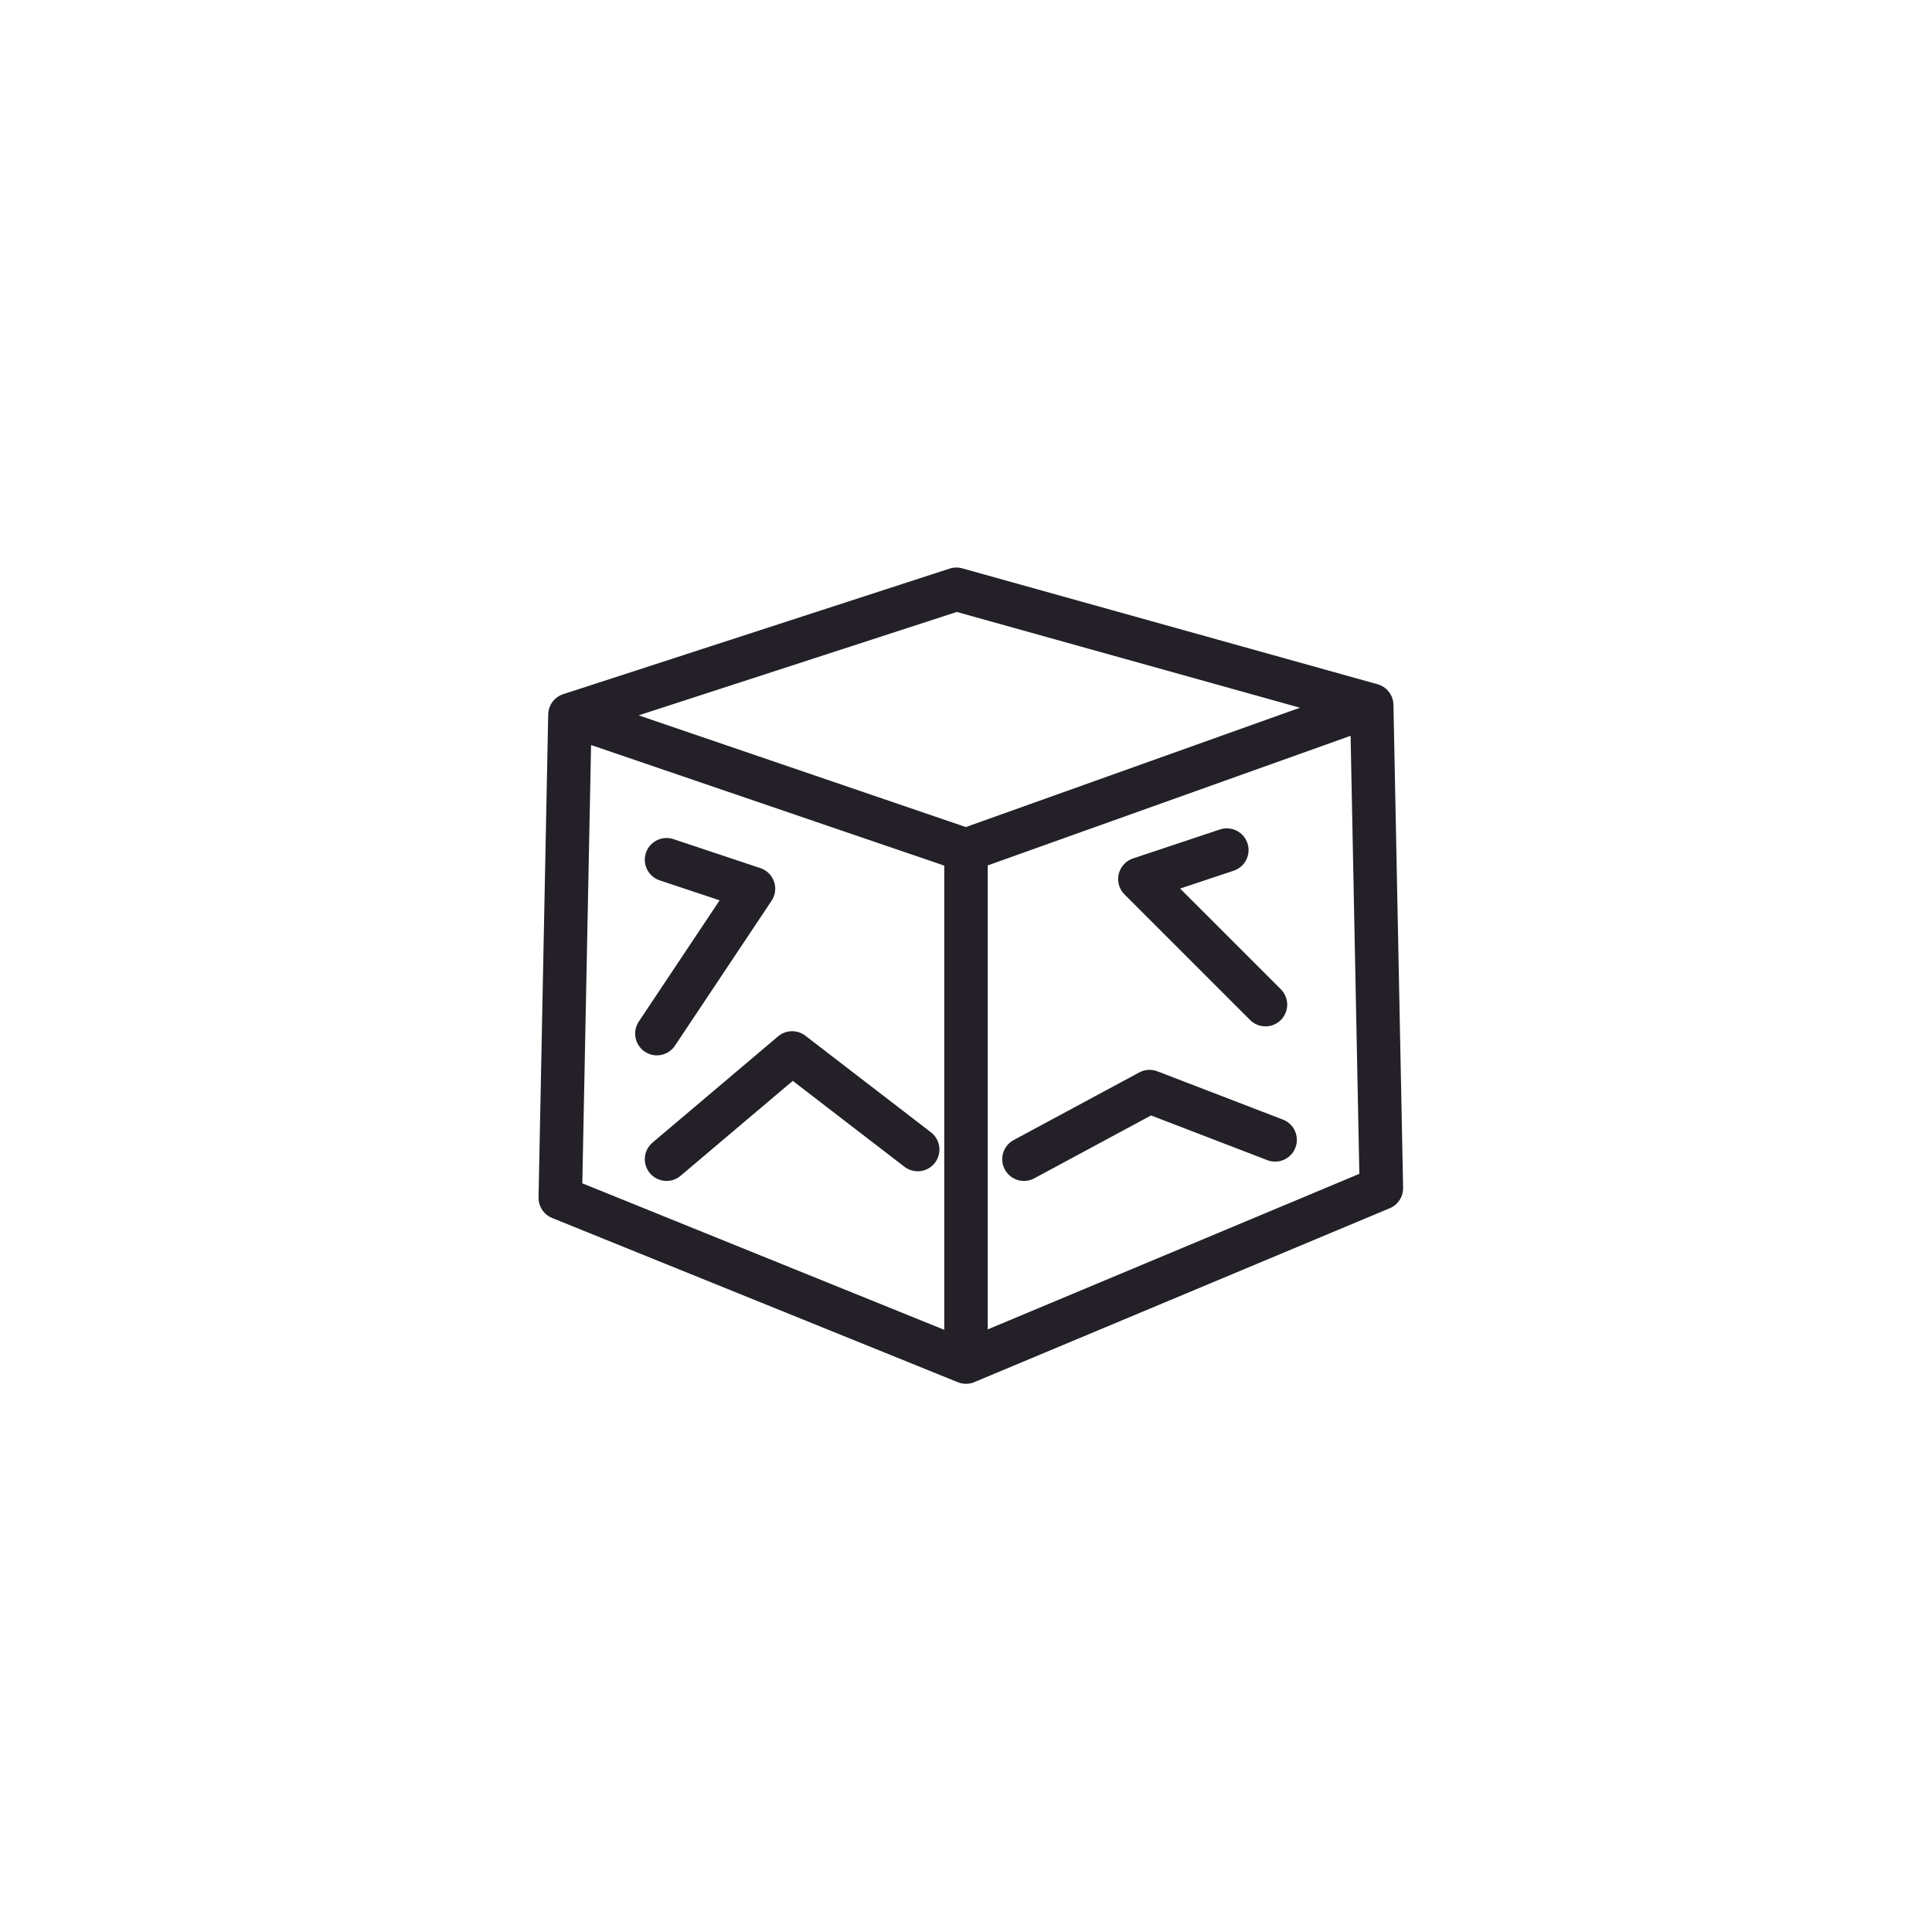
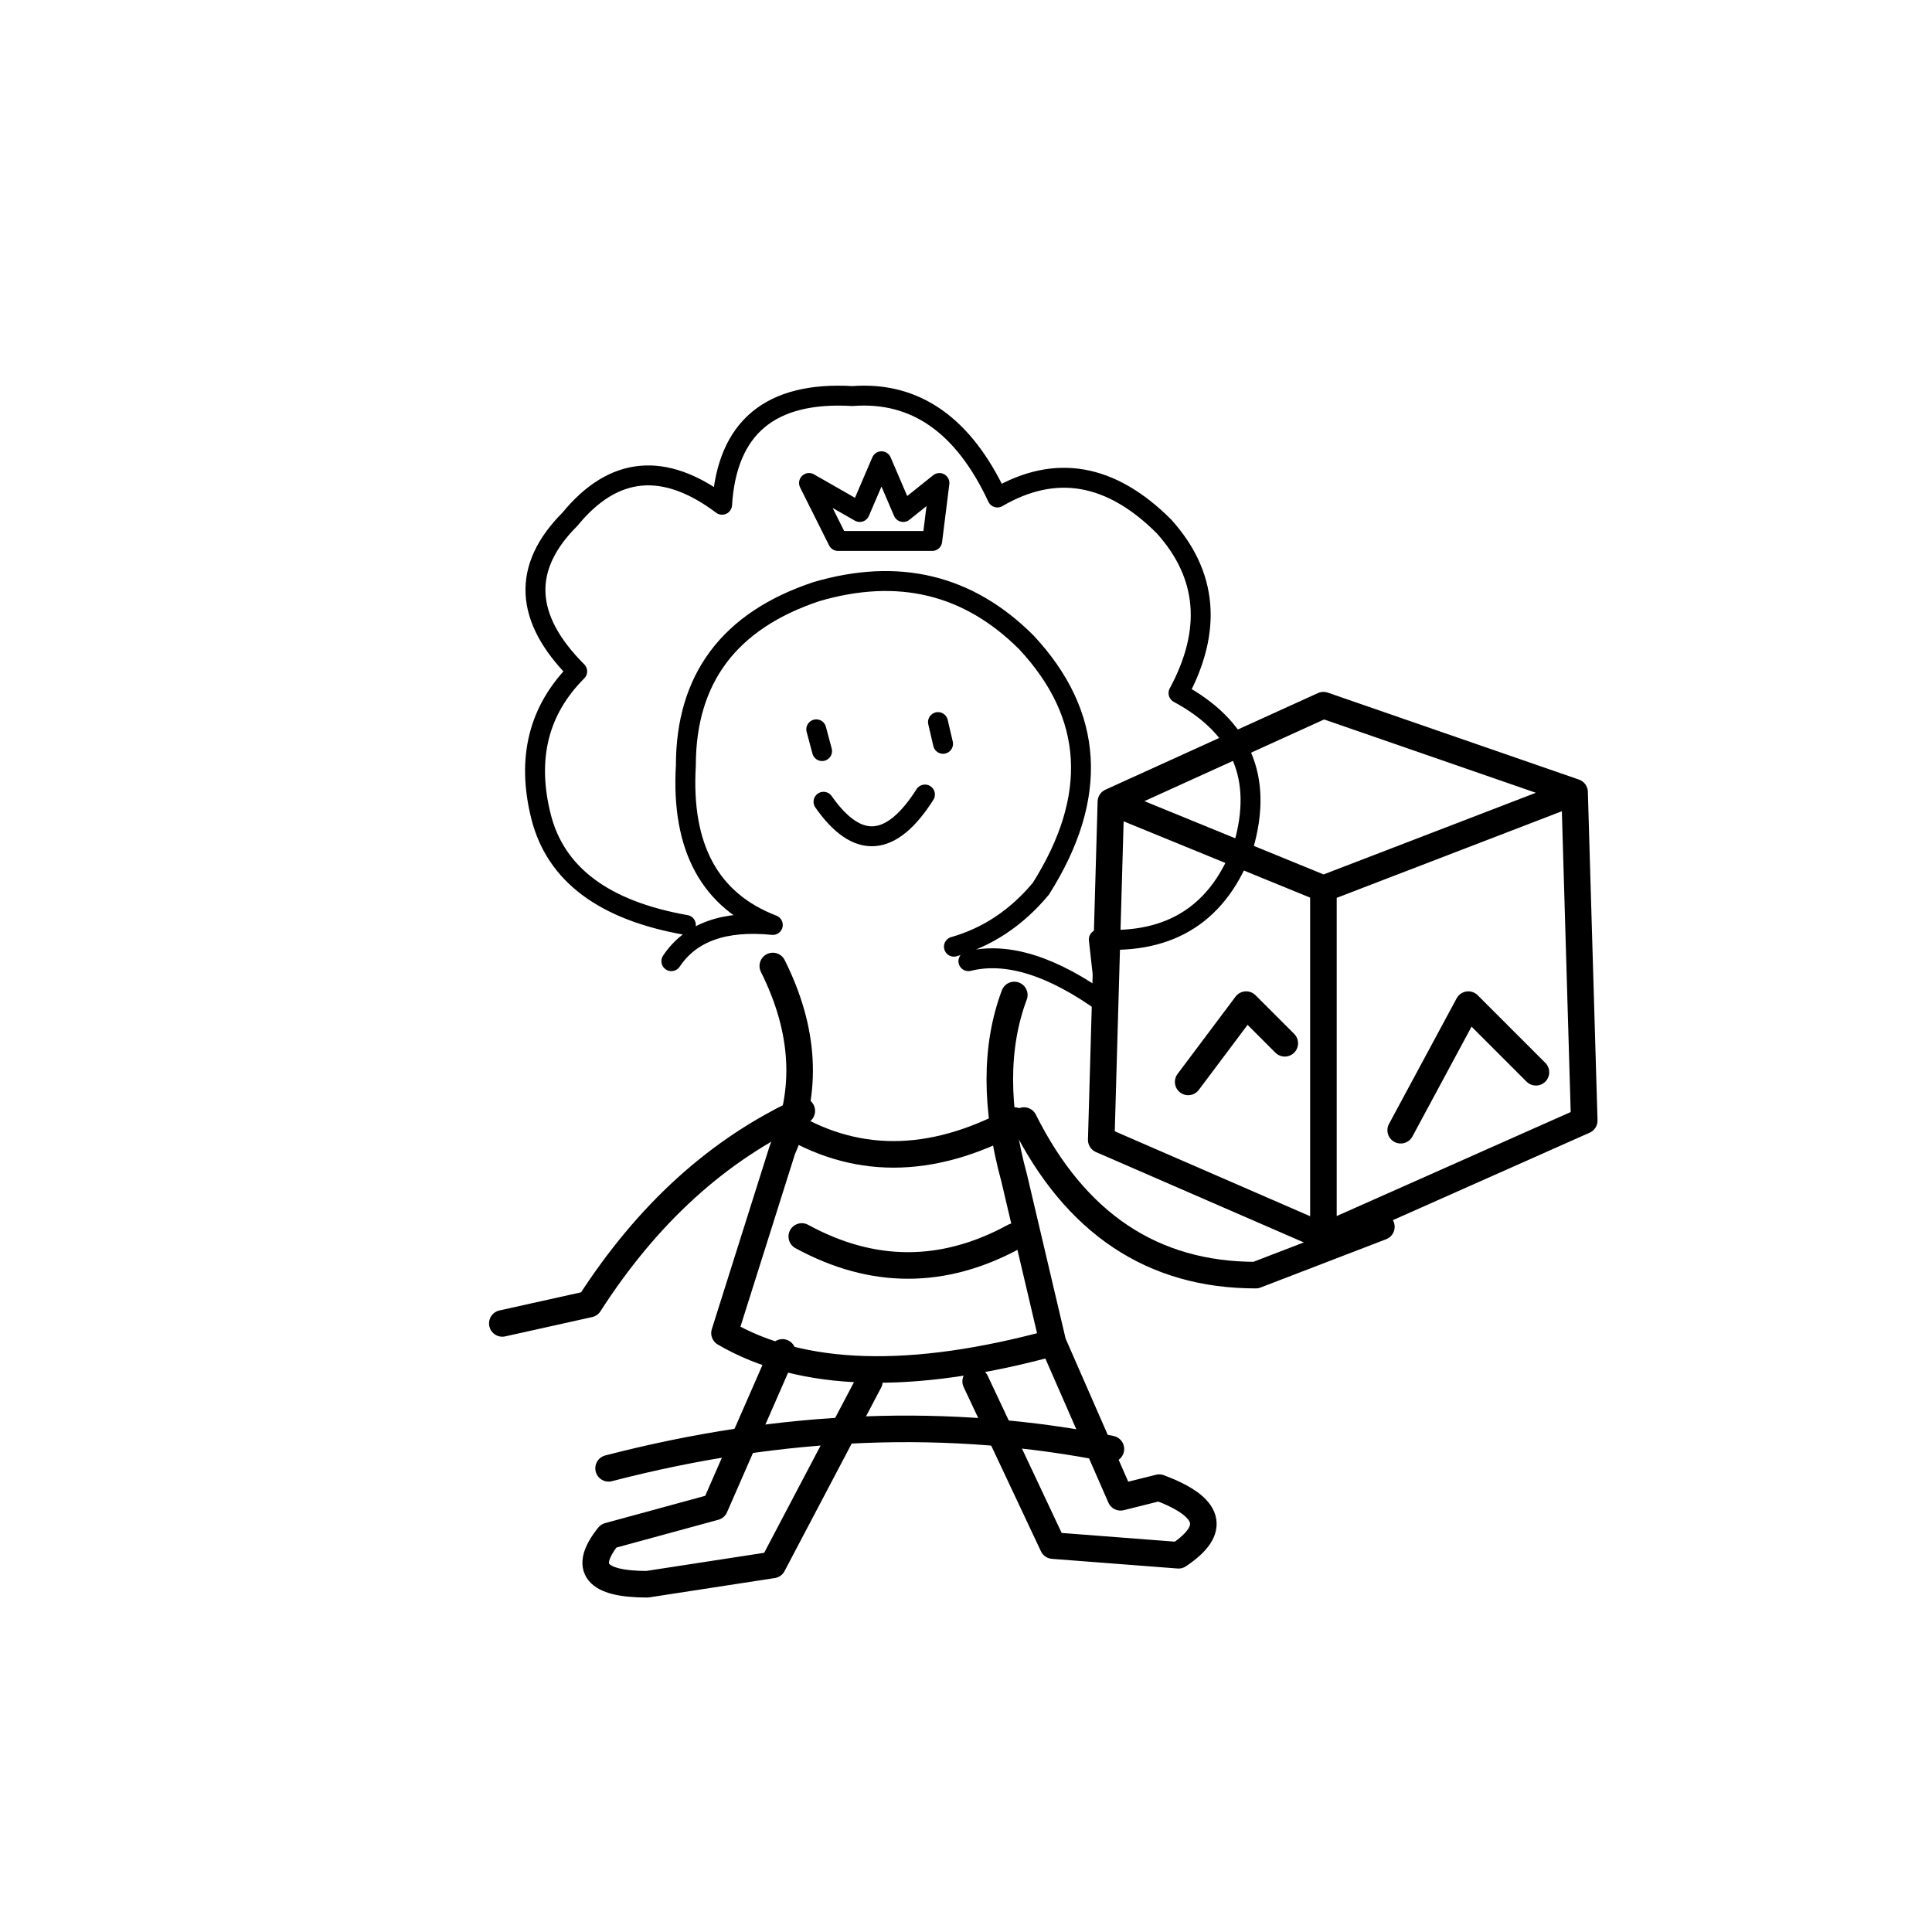
<svg xmlns="http://www.w3.org/2000/svg" viewBox="0 0 200 200">
-   <g fill="none" stroke="#242028" stroke-width="4.5" stroke-linecap="round" stroke-linejoin="round">
-     <path d="M59 74L99 61 142 73 143 123 100 141 58 124Z M59 74L100 88 142 73 M100 88L100 141 M69 120L82 109 95 119 M106 120L119 113 132 118" />
-     <path d="M69 89l9 3 -10 15 M127 88l-9 3 13 13" transform="rotate(0 100 100) translate(0 0)" />
+   <g fill="none" stroke="#000" stroke-width="2.75" stroke-linecap="round" stroke-linejoin="round">
+     <path d="M68 101Q51 98 48 86T53 66Q42 55 52 45Q61 34 73 43Q74 27 91 28Q104 27 111 42Q123 35 134 46Q143 56 136 69Q149 76 145 90Q140 104 125 103L126 112Q115 104 107 106M66 106q4-6 14-5 M80 101Q67 96 68 79Q68 61 86 55Q103 50 115 62Q129 77 117 96Q112 102 105 104 M86 74l.8 3m16-4 .7 3 M87 84q7 10 14-1 M89 48l-4-8 7 4 3-7 3 7 5-4-1 8z" transform="translate(20 20) scale(.75) rotate(0 96 104)" />
+     <path d="M80 100q5 10 1 19l-6 19q12 7 34 1l-4-17q-3-11 0-19 M81 116q11 7 24 0m-22 12q11 6 22 0 M81 140l-7 16-11 3q-4 5 4 5l13-2 10-19m11 0 8 17 13 1q6-4-2-7l-4 1-7-16" />
+     <path d="M63 152q27-7 52-2" opacity="1" />
+     <path d="M83 115q-13 6-22 20l-9 2m54-21q8 16 24 16l13-5" transform="rotate(0 97 115)" />
+     <path d="M115 83l22-10 26 9 1 34-27 12-23-10z M115 83l22 9 26-10m-26 10v36 M123 112l6-8 4 4m12 9 7-13 7 7" transform="translate(0 0)" />
  </g>
</svg>
